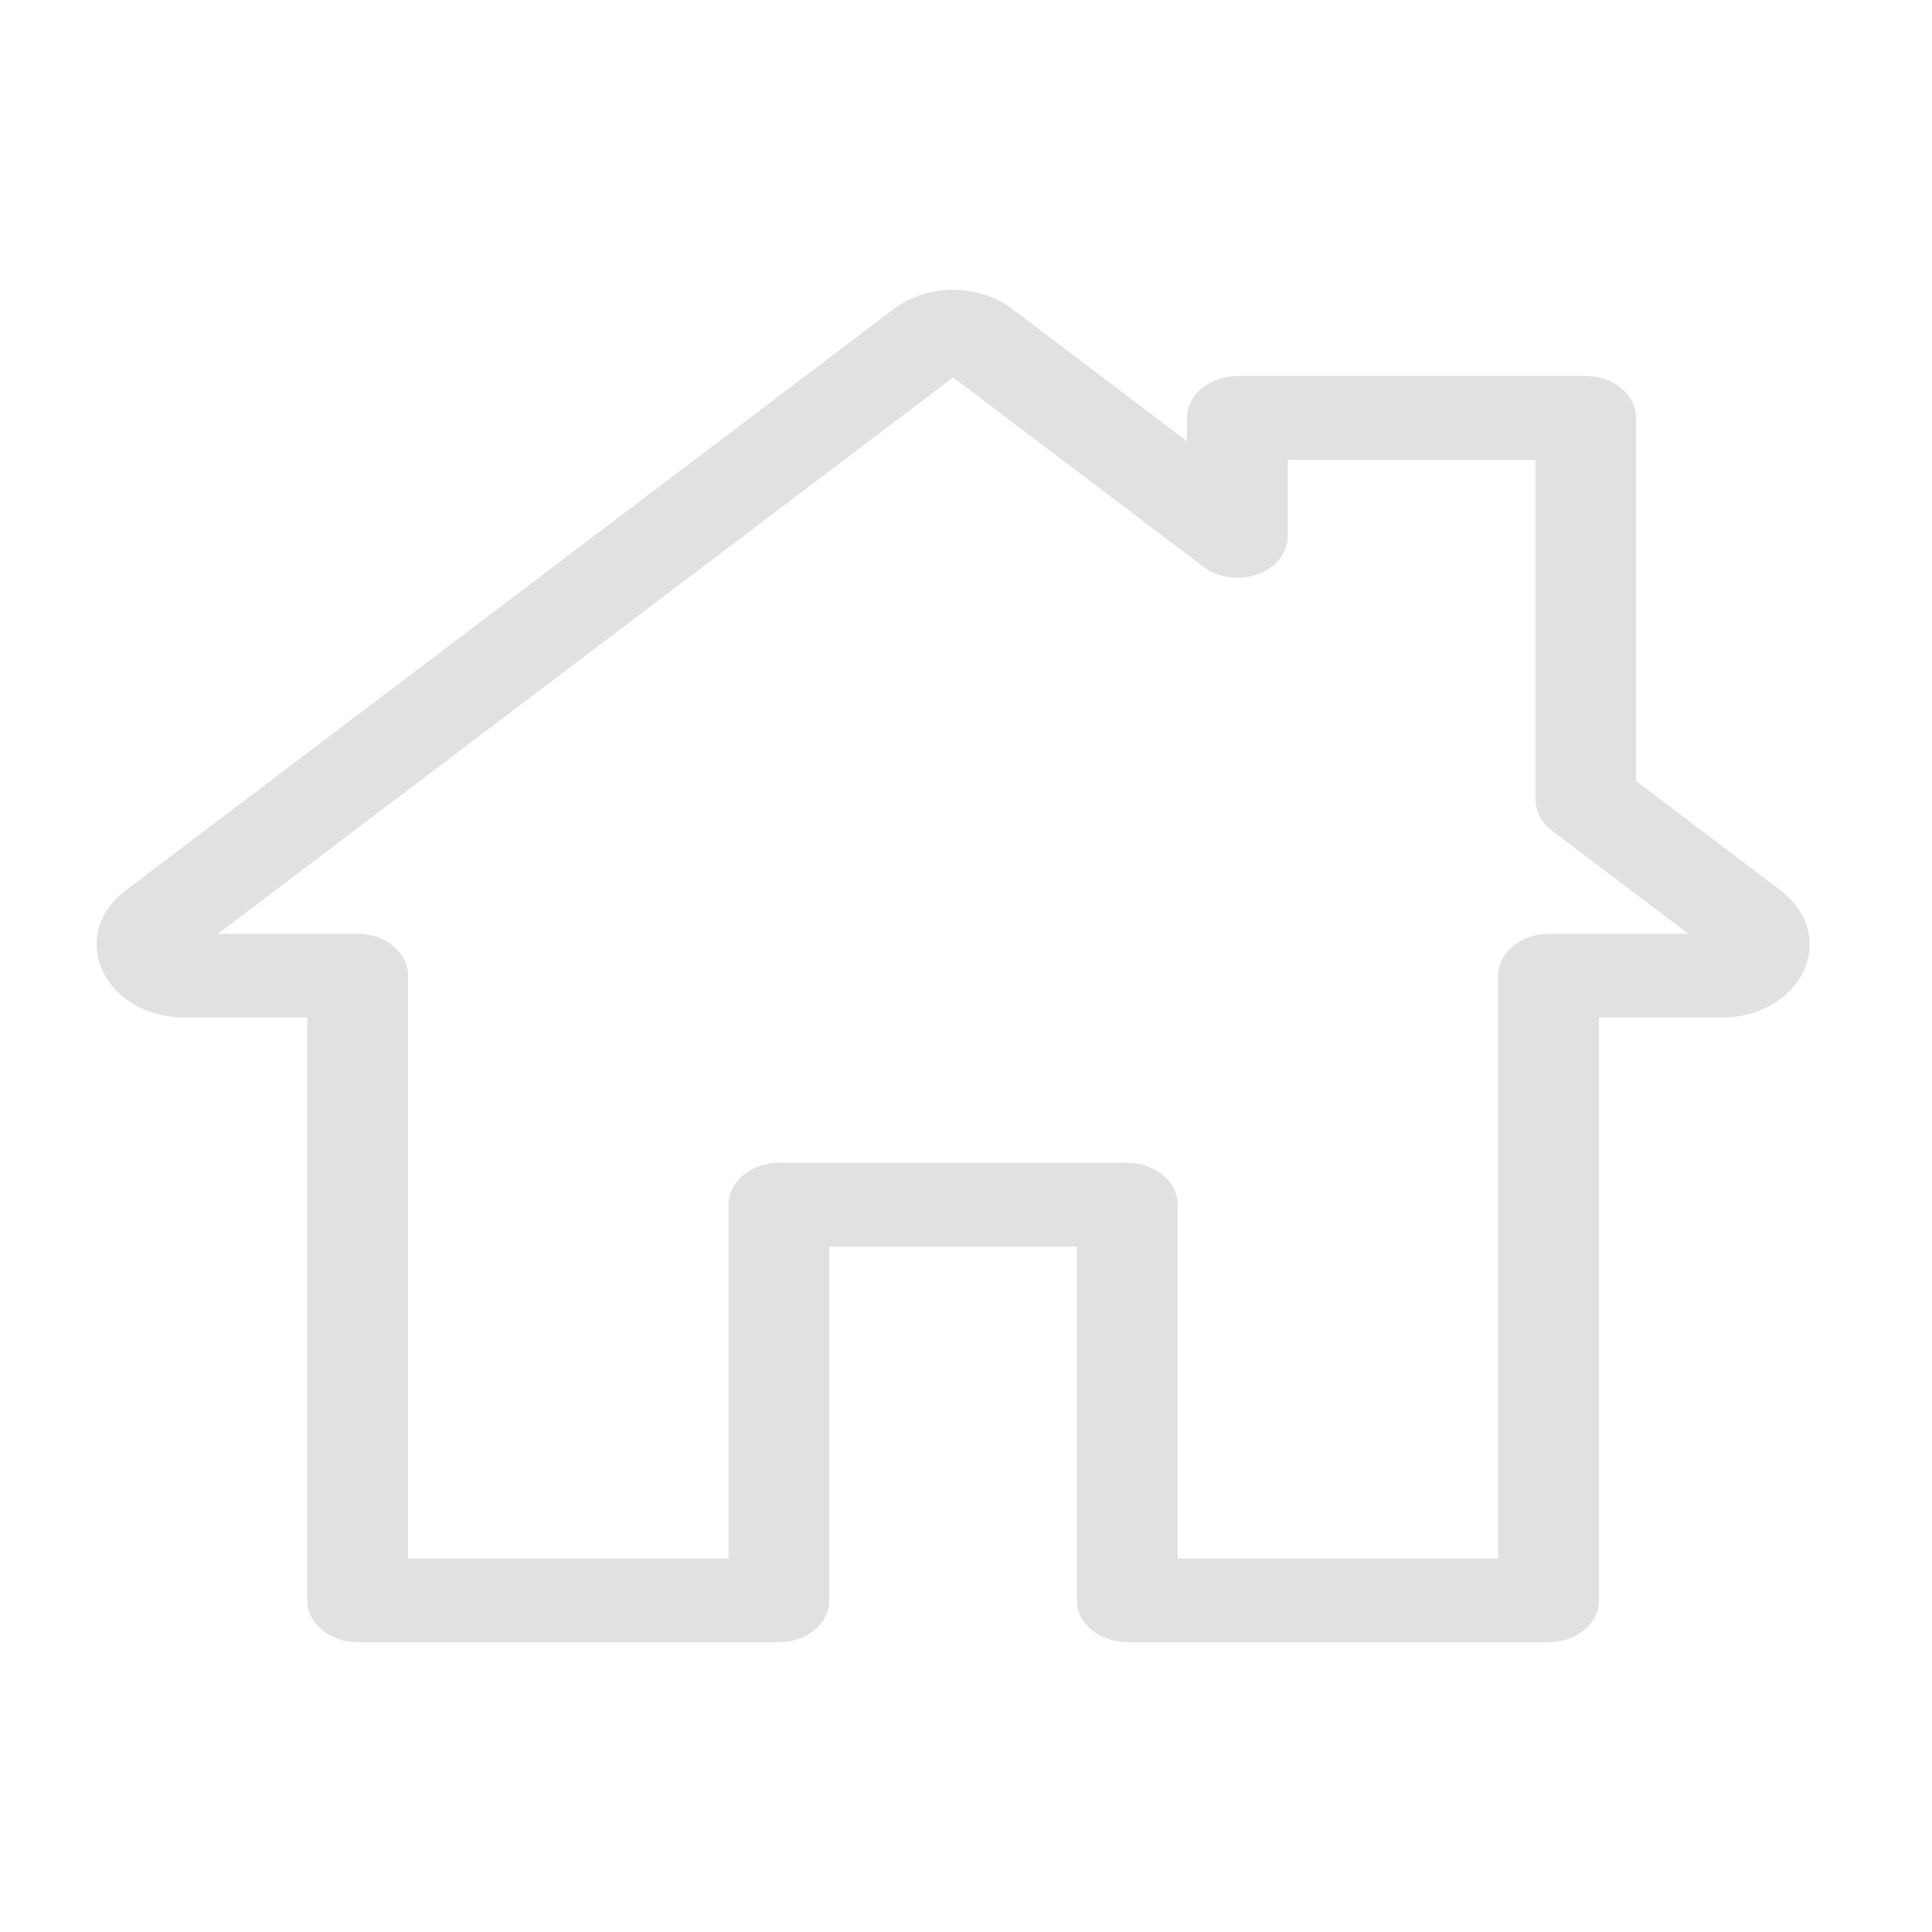
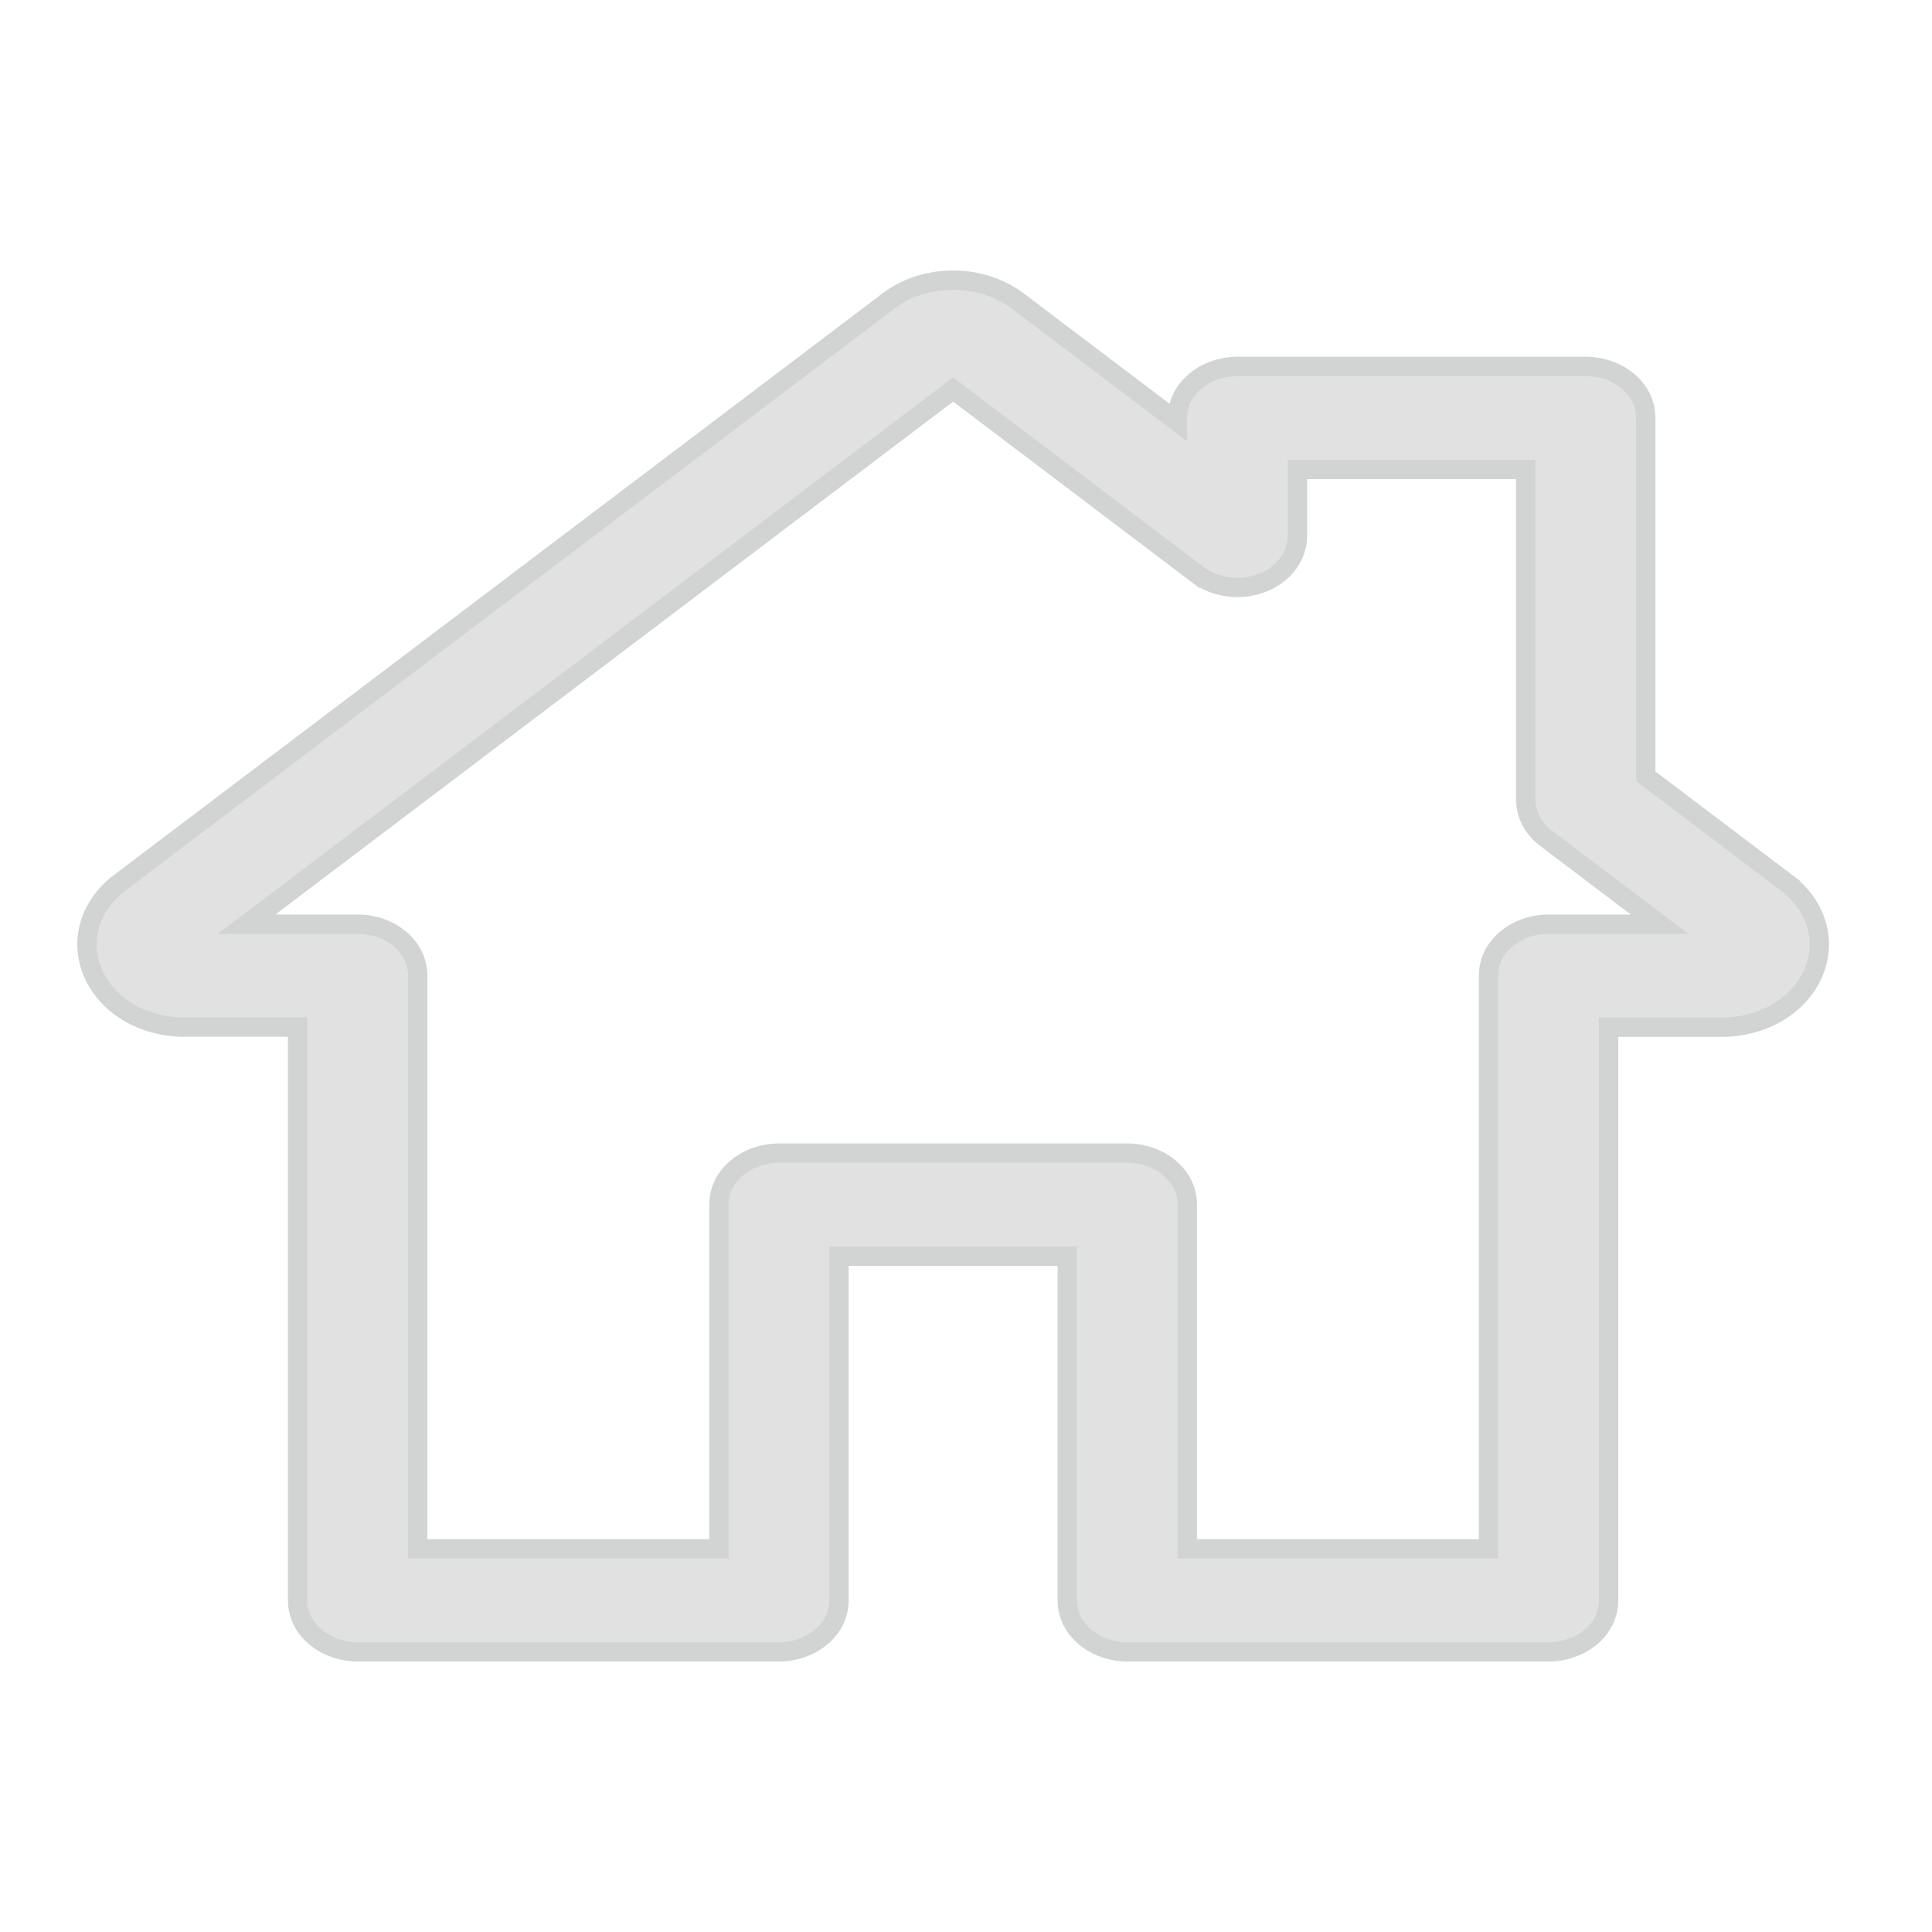
<svg xmlns="http://www.w3.org/2000/svg" width="20" height="20" viewBox="0 0 20 20" fill="none">
-   <path d="M18.436 9.22L16.937 8.086V4.327C16.937 4.087 16.704 3.893 16.416 3.893H12.81C12.522 3.893 12.288 4.087 12.288 4.327V4.568L10.479 3.198C10.13 2.934 9.603 2.934 9.254 3.198L1.298 9.22C1.018 9.432 0.926 9.758 1.062 10.051C1.199 10.344 1.532 10.534 1.91 10.534H3.181V16.567C3.181 16.806 3.415 17 3.703 17H8.064C8.352 17 8.585 16.806 8.585 16.567V12.904H11.148V16.567C11.148 16.806 11.382 17 11.67 17H16.03C16.319 17 16.552 16.806 16.552 16.567V10.534H17.823C18.201 10.534 18.534 10.344 18.671 10.051C18.808 9.758 18.715 9.432 18.436 9.22ZM16.03 9.667C15.743 9.667 15.509 9.861 15.509 10.1V16.134H12.191V12.47C12.191 12.231 11.958 12.037 11.67 12.037H8.064C7.776 12.037 7.542 12.231 7.542 12.47V16.134H4.224V10.1C4.224 9.861 3.991 9.667 3.703 9.667H2.255L9.867 3.907L12.459 5.868C12.611 5.984 12.832 6.014 13.021 5.944C13.21 5.875 13.331 5.72 13.331 5.548V4.76H15.895V8.277C15.895 8.399 15.956 8.516 16.065 8.598L17.478 9.667H16.03Z" fill="#E1E1E1" />
+   <path d="M12.188 4.327V4.366L10.54 3.119C10.155 2.827 9.579 2.827 9.194 3.118C9.194 3.118 9.194 3.119 9.194 3.119L1.237 9.14L1.237 9.14C0.925 9.377 0.813 9.752 0.972 10.093L0.972 10.093C1.128 10.428 1.501 10.633 1.91 10.633H3.081V16.567C3.081 16.878 3.377 17.1 3.703 17.1H8.064C8.389 17.1 8.685 16.878 8.685 16.567V13.004H11.048V16.567C11.048 16.878 11.345 17.1 11.67 17.1H16.03C16.356 17.1 16.652 16.878 16.652 16.567V10.634H17.823C18.232 10.634 18.605 10.428 18.762 10.093L18.762 10.093C18.921 9.752 18.809 9.377 18.496 9.14L18.436 9.22L18.496 9.14L17.037 8.036V4.327C17.037 4.016 16.741 3.793 16.416 3.793H12.81C12.485 3.793 12.188 4.016 12.188 4.327ZM13.055 6.038L13.055 6.038C13.274 5.958 13.431 5.77 13.431 5.548V4.86H15.794V8.277C15.794 8.435 15.874 8.579 16.004 8.677L17.18 9.567H16.03C15.706 9.567 15.409 9.789 15.409 10.1V16.034H12.291V12.47C12.291 12.159 11.995 11.937 11.67 11.937H8.064C7.739 11.937 7.442 12.159 7.442 12.47V16.034H4.324V10.1C4.324 9.789 4.028 9.567 3.703 9.567H2.553L9.867 4.032L12.398 5.948L12.456 5.872L12.398 5.948C12.58 6.085 12.836 6.119 13.055 6.038Z" fill="#E1E1E1" stroke="#D2D3D3" stroke-width="0.2" />
</svg>
